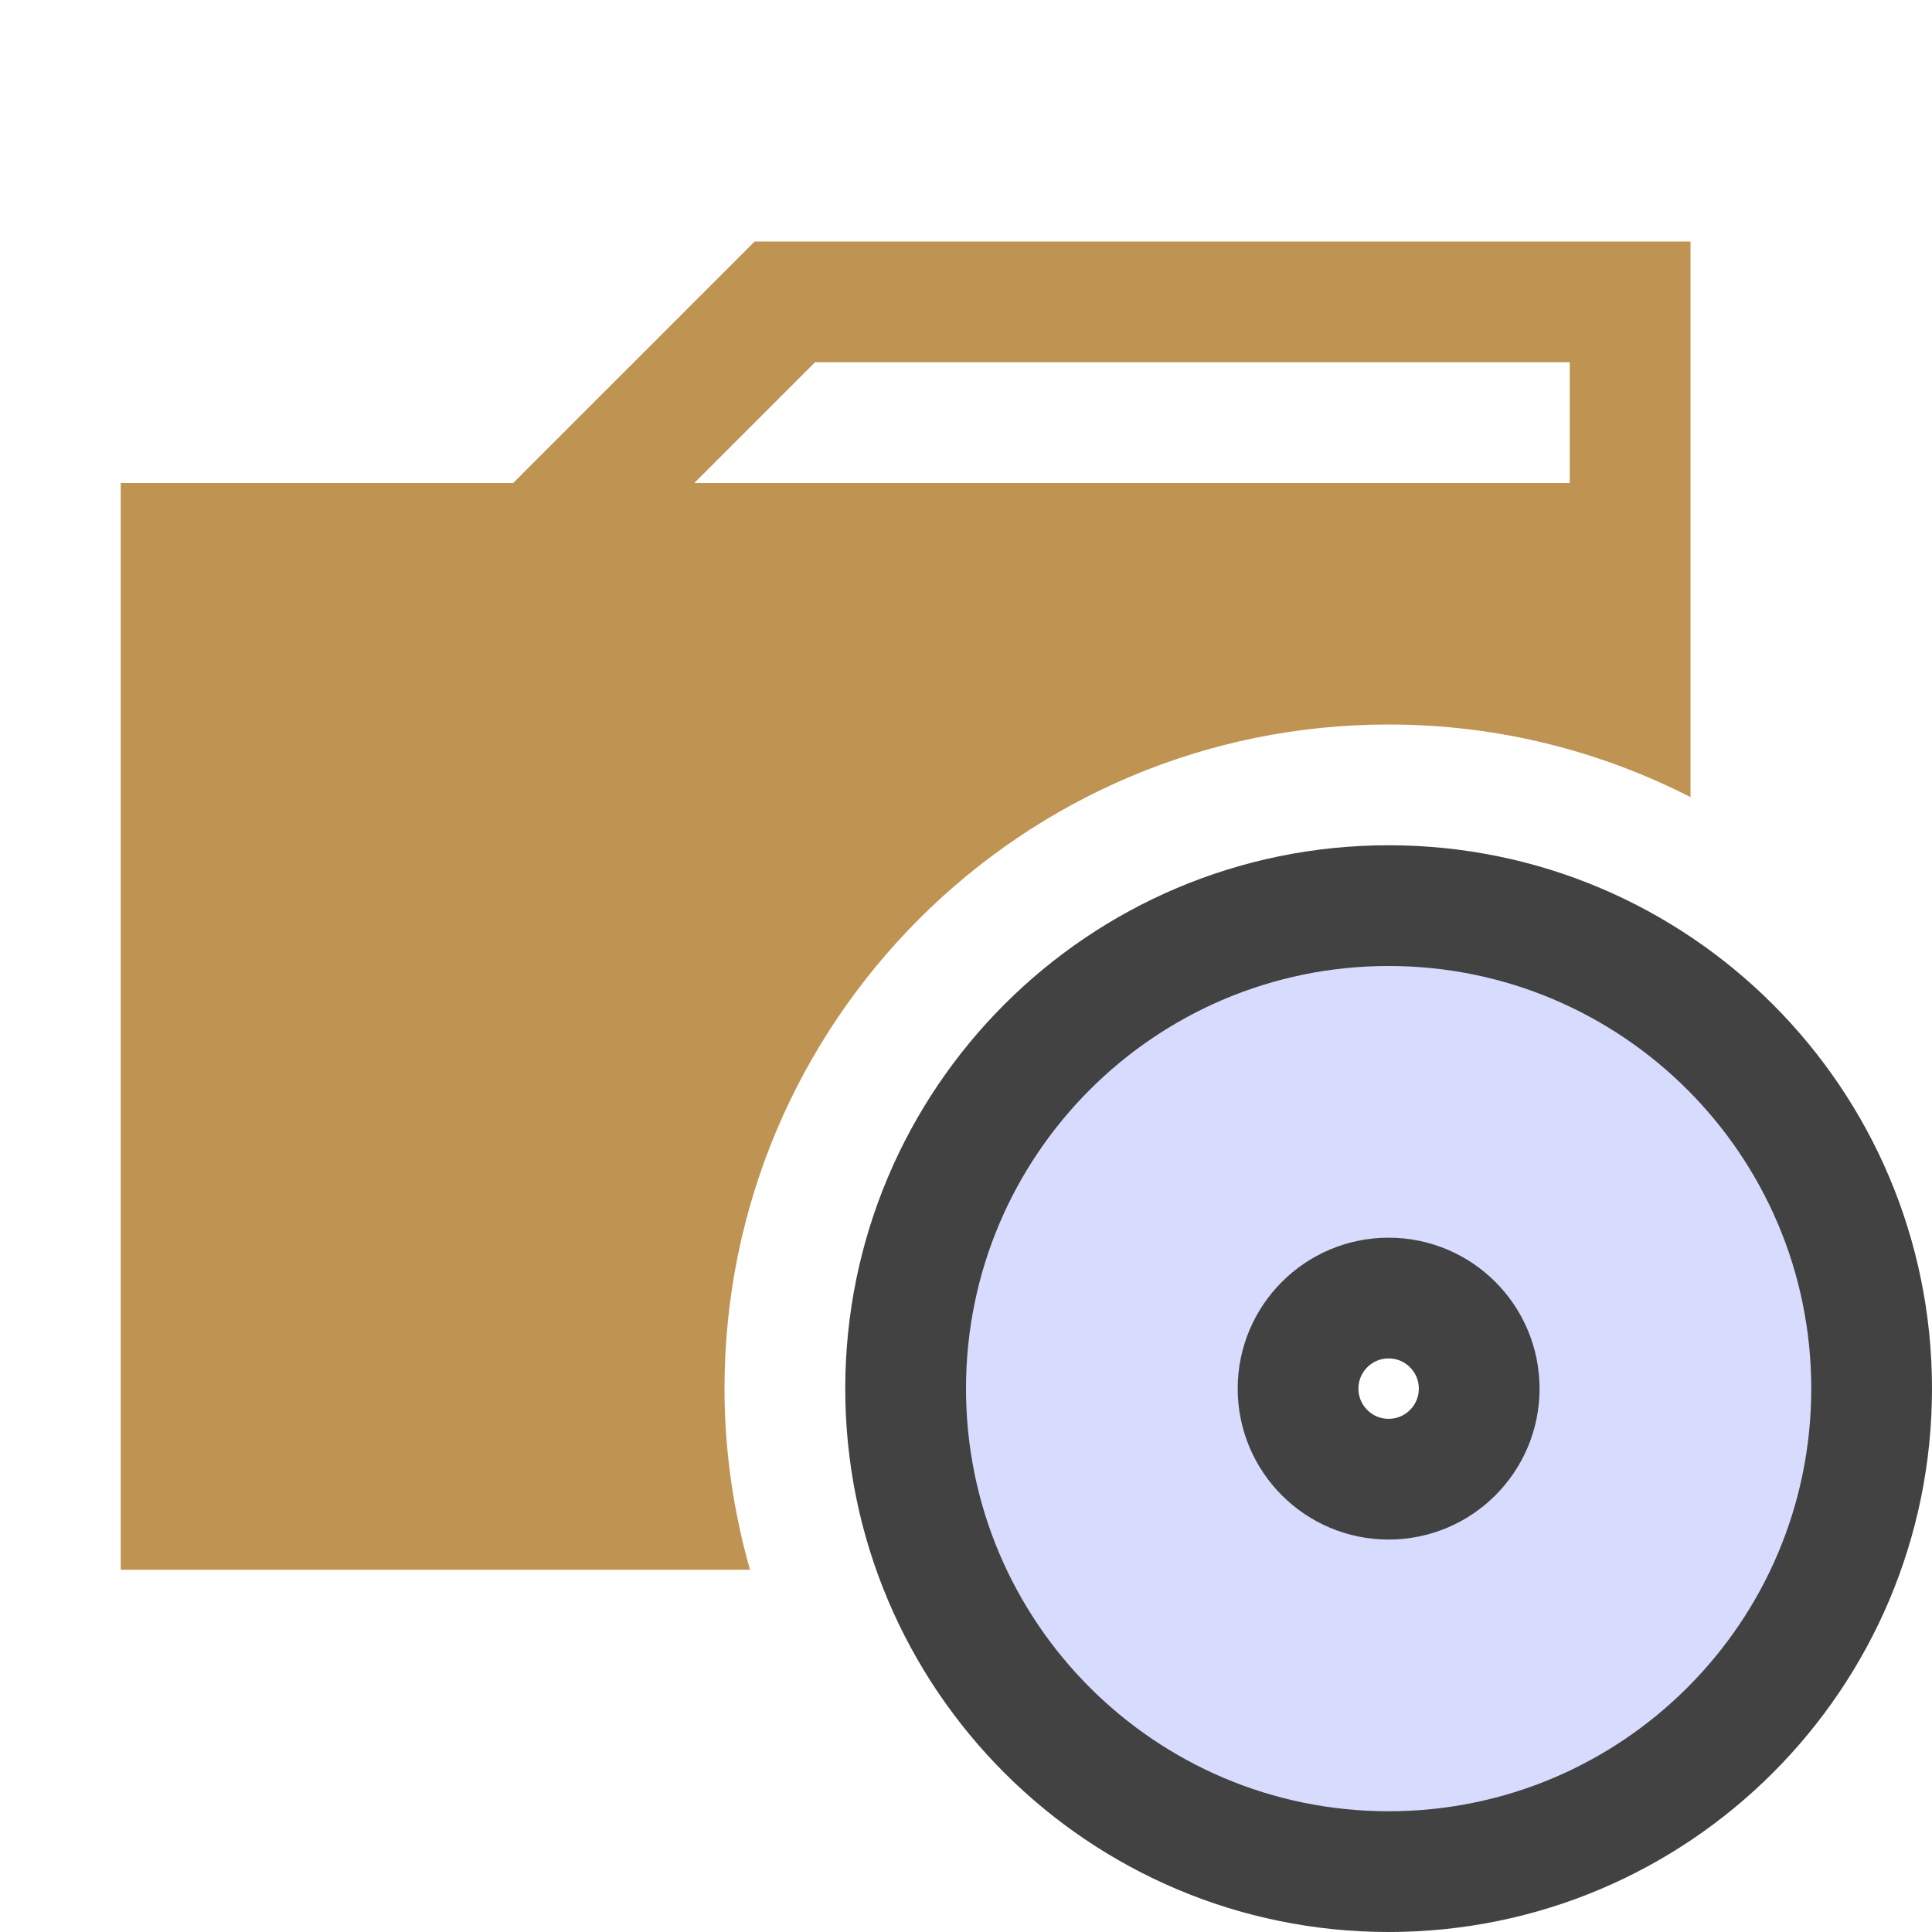
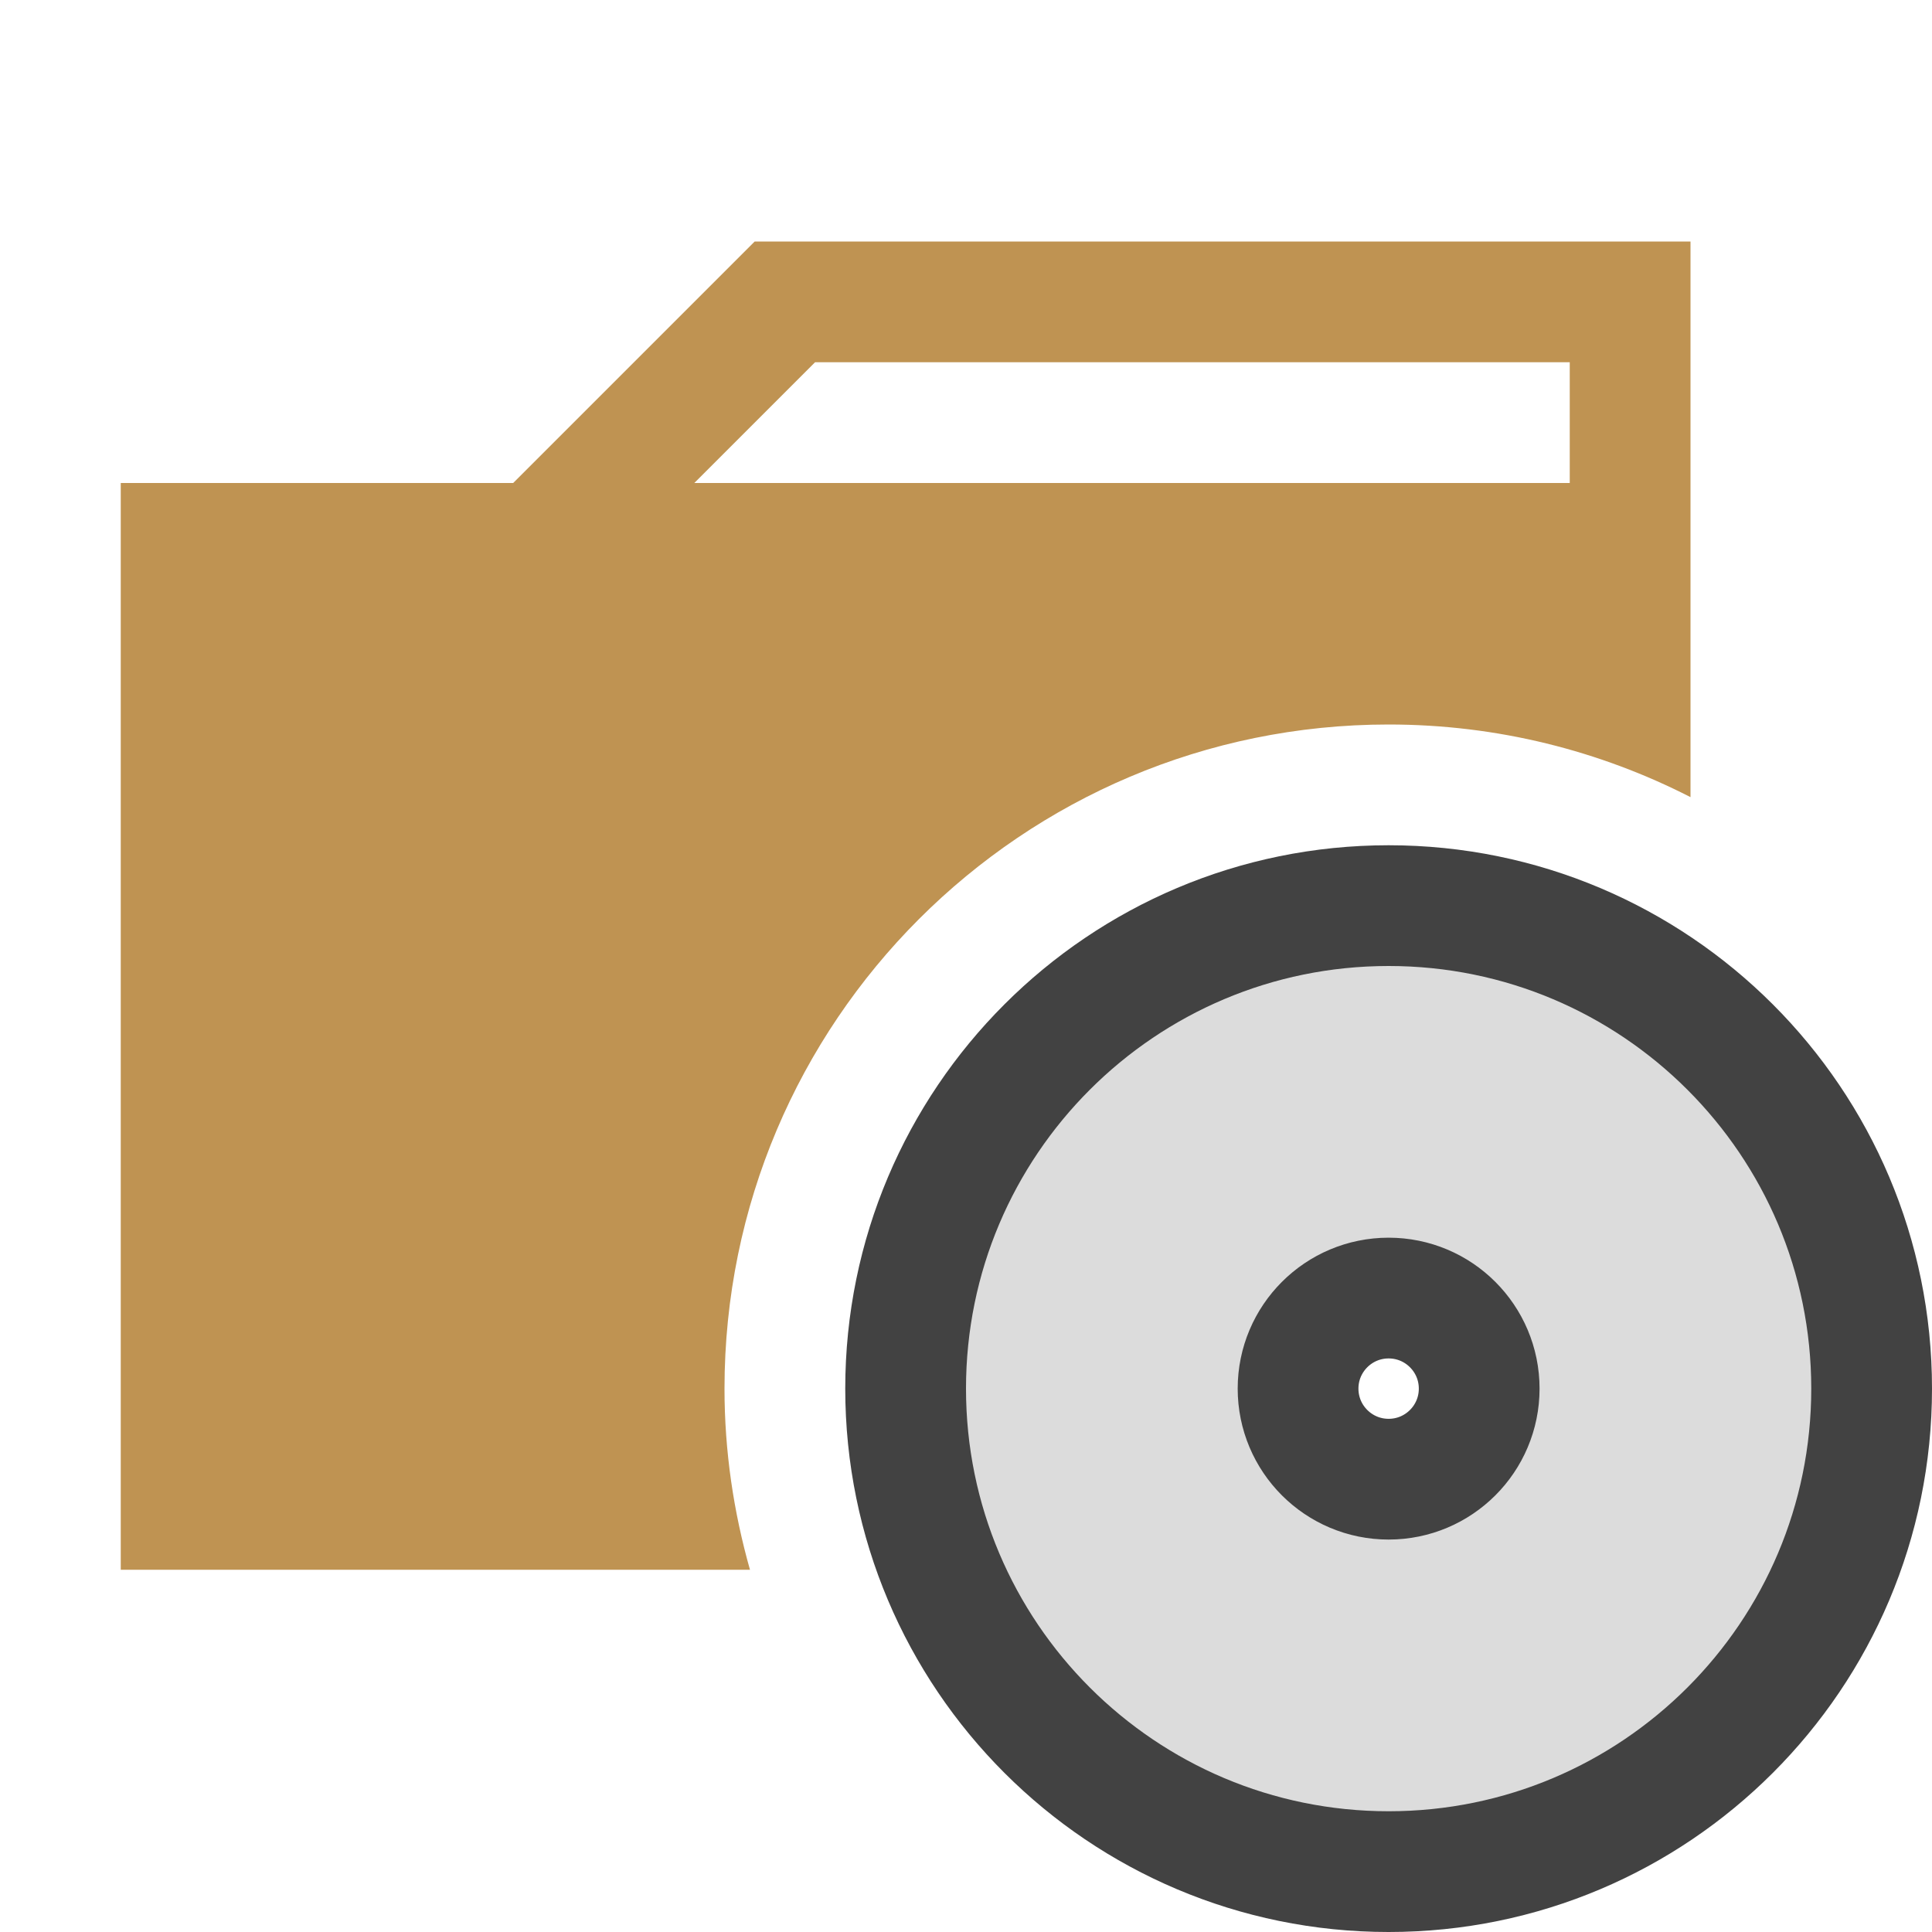
<svg xmlns="http://www.w3.org/2000/svg" width="64" height="64" id="svg2" version="1.1">
  <g id="layer1">
    <path style="fill:#bf9352" d="M 25 8 L 17 16 L 4 16 L 4 52 L 24.844 52 C 24.303 50.09 24 48.083 24 46 C 24 33.85 33.85 24 46 24 C 49.602 24 52.999 24.871 56 26.406 L 56 8 L 25 8 z M 27 12 L 52 12 L 52 16 L 23 16 L 27 12 z " id="path3000-1" />
-     <path style="fill:#d7dcff;stroke:#424242;stroke-width:4;stroke-linecap:round;stroke-linejoin:miter;stroke-miterlimit:4" d="M 46 30 C 37.163 30 30 37.163 30 46 C 30 54.837 37.163 62 46 62 C 54.837 62 62 54.837 62 46 C 62 37.163 54.837 30 46 30 z M 46 43 C 47.657 43 49 44.343 49 46 C 49 47.657 47.657 49 46 49 C 44.343 49 43 47.657 43 46 C 43 44.343 44.343 43 46 43 z " id="path2991" />
+     <path style="fill:#dcdcdc;stroke:#424242;stroke-width:4;stroke-linecap:round;stroke-linejoin:miter;stroke-miterlimit:4" d="M 46 30 C 37.163 30 30 37.163 30 46 C 30 54.837 37.163 62 46 62 C 54.837 62 62 54.837 62 46 C 62 37.163 54.837 30 46 30 z M 46 43 C 47.657 43 49 44.343 49 46 C 49 47.657 47.657 49 46 49 C 44.343 49 43 47.657 43 46 C 43 44.343 44.343 43 46 43 z " id="path2991" />
  </g>
</svg>
